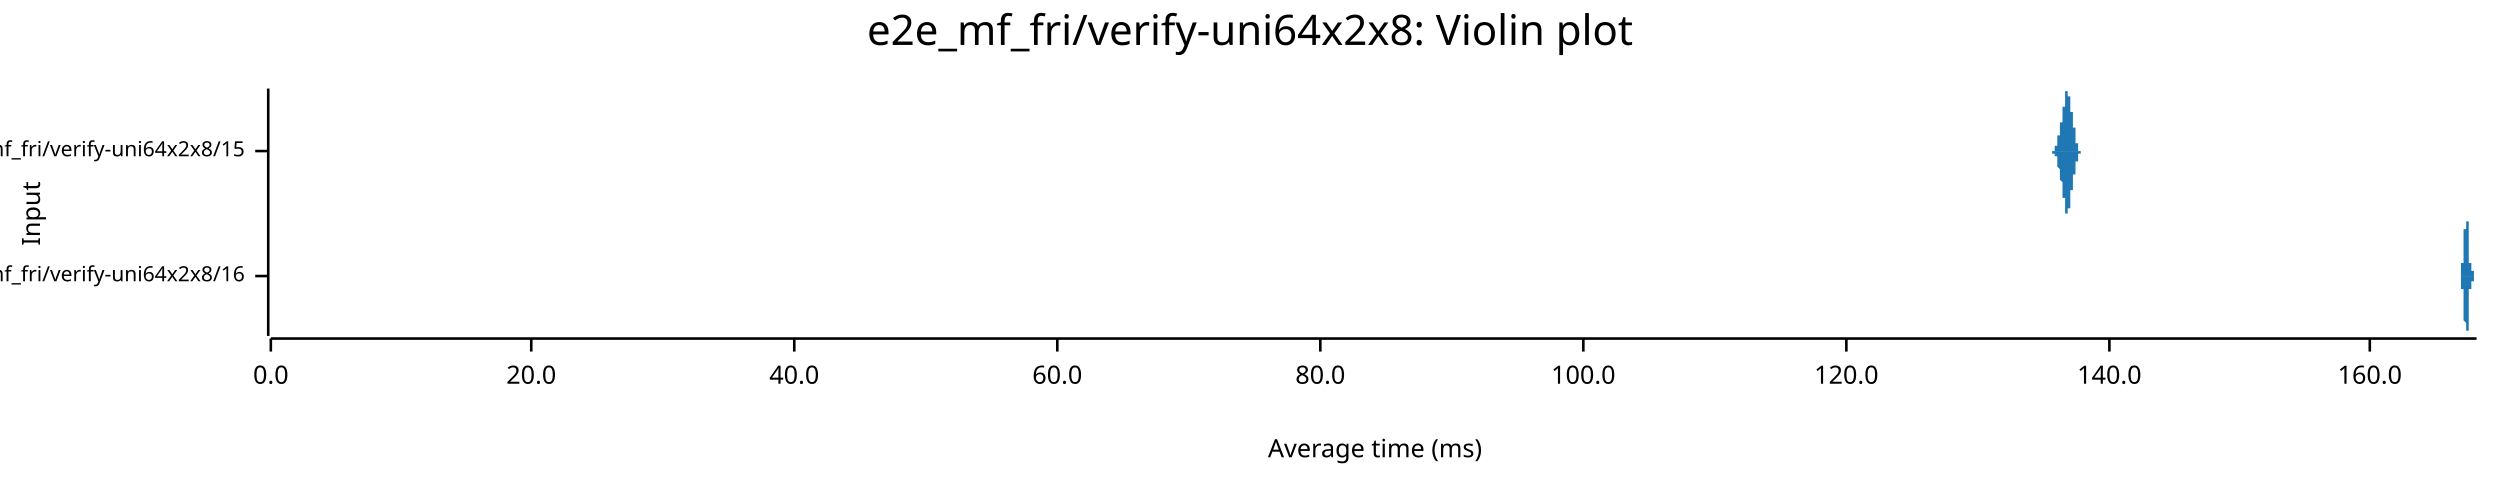
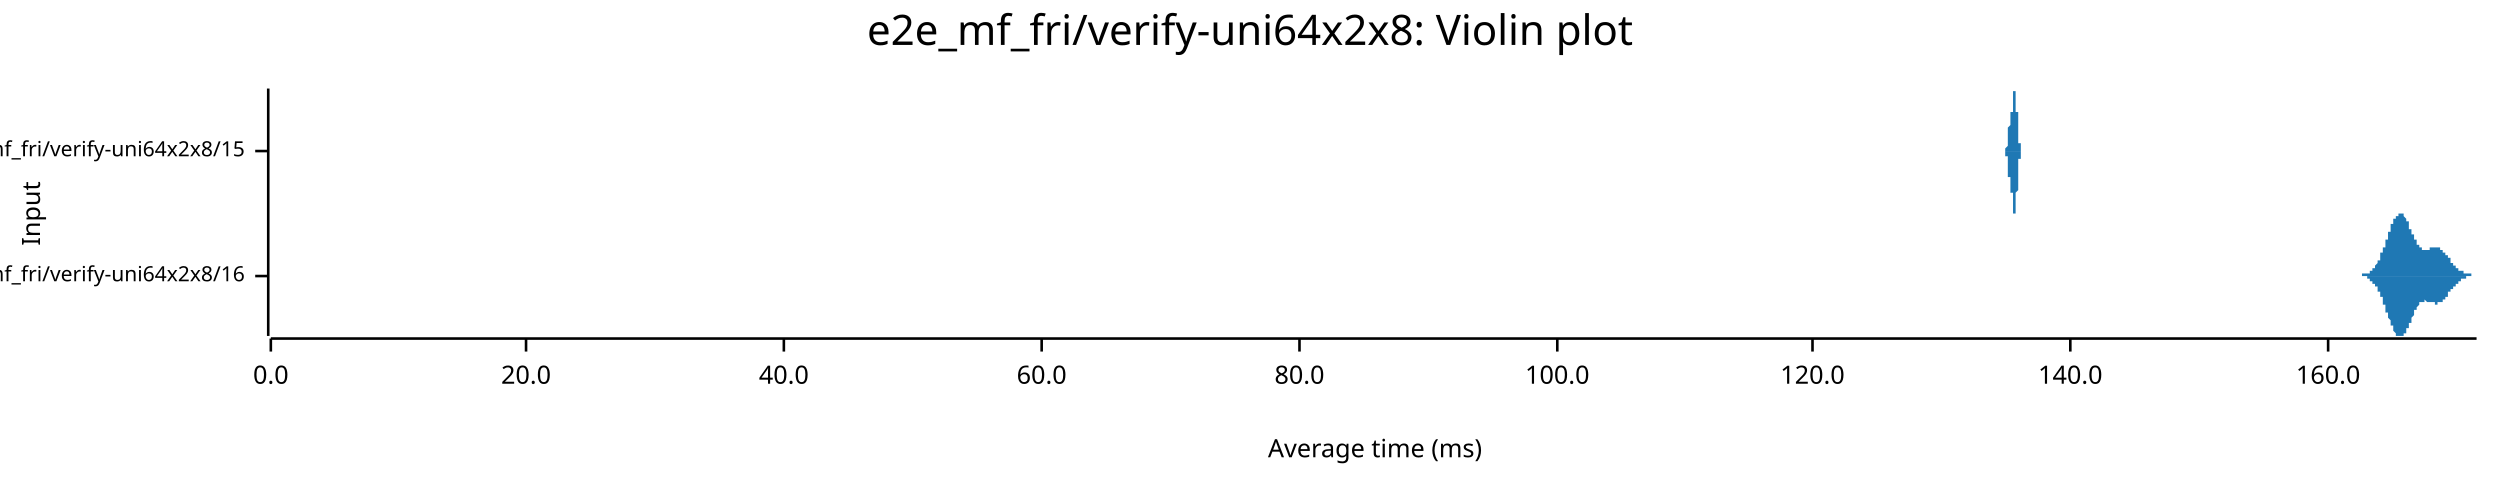
<svg xmlns="http://www.w3.org/2000/svg" width="960" height="186" viewBox="0 0 960 186">
  <text x="480" y="5" dy="0.76em" text-anchor="middle" font-family="sans-serif" font-size="16.129" opacity="1" fill="#000000">
e2e_mf_fri/verify-uni64x2x8: Violin plot
</text>
  <text x="8" y="82" dy="0.76em" text-anchor="middle" font-family="sans-serif" font-size="9.677" opacity="1" fill="#000000" transform="rotate(270, 8, 82)">
Input
</text>
  <text x="528" y="178" dy="-0.5ex" text-anchor="middle" font-family="sans-serif" font-size="9.677" opacity="1" fill="#000000">
Average time (ms)
</text>
  <polyline fill="none" opacity="1" stroke="#000000" stroke-width="1" points="103,34 103,129 " />
  <text x="94" y="106" dy="0.5ex" text-anchor="end" font-family="sans-serif" font-size="8.065" opacity="1" fill="#000000">
e2e_mf_fri/verify-uni64x2x8/16
</text>
  <polyline fill="none" opacity="1" stroke="#000000" stroke-width="1" points="98,106 103,106 " />
  <text x="94" y="58" dy="0.5ex" text-anchor="end" font-family="sans-serif" font-size="8.065" opacity="1" fill="#000000">
e2e_mf_fri/verify-uni64x2x8/15
</text>
  <polyline fill="none" opacity="1" stroke="#000000" stroke-width="1" points="98,58 103,58 " />
  <polyline fill="none" opacity="1" stroke="#000000" stroke-width="1" points="104,130 951,130 " />
  <text x="104" y="140" dy="0.76em" text-anchor="middle" font-family="sans-serif" font-size="9.677" opacity="1" fill="#000000">
0.0
</text>
  <polyline fill="none" opacity="1" stroke="#000000" stroke-width="1" points="104,130 104,135 " />
-   <text x="204" y="140" dy="0.76em" text-anchor="middle" font-family="sans-serif" font-size="9.677" opacity="1" fill="#000000">
+   <text x="202" y="140" dy="0.76em" text-anchor="middle" font-family="sans-serif" font-size="9.677" opacity="1" fill="#000000">
20.0
</text>
-   <polyline fill="none" opacity="1" stroke="#000000" stroke-width="1" points="204,130 204,135 " />
-   <text x="305" y="140" dy="0.76em" text-anchor="middle" font-family="sans-serif" font-size="9.677" opacity="1" fill="#000000">
+   <polyline fill="none" opacity="1" stroke="#000000" stroke-width="1" points="202,130 202,135 " />
+   <text x="301" y="140" dy="0.76em" text-anchor="middle" font-family="sans-serif" font-size="9.677" opacity="1" fill="#000000">
40.0
</text>
-   <polyline fill="none" opacity="1" stroke="#000000" stroke-width="1" points="305,130 305,135 " />
-   <text x="406" y="140" dy="0.76em" text-anchor="middle" font-family="sans-serif" font-size="9.677" opacity="1" fill="#000000">
+   <polyline fill="none" opacity="1" stroke="#000000" stroke-width="1" points="301,130 301,135 " />
+   <text x="400" y="140" dy="0.76em" text-anchor="middle" font-family="sans-serif" font-size="9.677" opacity="1" fill="#000000">
60.0
</text>
-   <polyline fill="none" opacity="1" stroke="#000000" stroke-width="1" points="406,130 406,135 " />
-   <text x="507" y="140" dy="0.76em" text-anchor="middle" font-family="sans-serif" font-size="9.677" opacity="1" fill="#000000">
+   <polyline fill="none" opacity="1" stroke="#000000" stroke-width="1" points="400,130 400,135 " />
+   <text x="499" y="140" dy="0.76em" text-anchor="middle" font-family="sans-serif" font-size="9.677" opacity="1" fill="#000000">
80.0
</text>
-   <polyline fill="none" opacity="1" stroke="#000000" stroke-width="1" points="507,130 507,135 " />
-   <text x="608" y="140" dy="0.76em" text-anchor="middle" font-family="sans-serif" font-size="9.677" opacity="1" fill="#000000">
+   <polyline fill="none" opacity="1" stroke="#000000" stroke-width="1" points="499,130 499,135 " />
+   <text x="598" y="140" dy="0.76em" text-anchor="middle" font-family="sans-serif" font-size="9.677" opacity="1" fill="#000000">
100.0
</text>
-   <polyline fill="none" opacity="1" stroke="#000000" stroke-width="1" points="608,130 608,135 " />
-   <text x="709" y="140" dy="0.76em" text-anchor="middle" font-family="sans-serif" font-size="9.677" opacity="1" fill="#000000">
+   <polyline fill="none" opacity="1" stroke="#000000" stroke-width="1" points="598,130 598,135 " />
+   <text x="696" y="140" dy="0.76em" text-anchor="middle" font-family="sans-serif" font-size="9.677" opacity="1" fill="#000000">
120.0
</text>
-   <polyline fill="none" opacity="1" stroke="#000000" stroke-width="1" points="709,130 709,135 " />
-   <text x="810" y="140" dy="0.76em" text-anchor="middle" font-family="sans-serif" font-size="9.677" opacity="1" fill="#000000">
+   <polyline fill="none" opacity="1" stroke="#000000" stroke-width="1" points="696,130 696,135 " />
+   <text x="795" y="140" dy="0.76em" text-anchor="middle" font-family="sans-serif" font-size="9.677" opacity="1" fill="#000000">
140.0
</text>
-   <polyline fill="none" opacity="1" stroke="#000000" stroke-width="1" points="810,130 810,135 " />
-   <text x="910" y="140" dy="0.76em" text-anchor="middle" font-family="sans-serif" font-size="9.677" opacity="1" fill="#000000">
+   <polyline fill="none" opacity="1" stroke="#000000" stroke-width="1" points="795,130 795,135 " />
+   <text x="894" y="140" dy="0.76em" text-anchor="middle" font-family="sans-serif" font-size="9.677" opacity="1" fill="#000000">
160.0
</text>
-   <polyline fill="none" opacity="1" stroke="#000000" stroke-width="1" points="910,130 910,135 " />
-   <polygon opacity="1" fill="#1F78B4" points="945,106 945,106 945,106 945,106 945,106 945,106 945,106 945,106 945,106 945,106 945,106 945,106 945,106 945,106 945,105 945,105 945,105 945,105 945,105 945,105 945,105 945,105 945,105 945,105 945,105 945,105 945,105 945,105 945,105 945,105 945,105 945,105 945,105 945,105 945,105 945,105 945,105 945,105 945,105 945,105 945,105 945,105 945,105 945,105 945,104 945,104 945,104 945,104 945,104 945,104 945,104 945,104 945,104 945,104 945,104 945,104 945,104 945,104 945,103 945,103 945,103 945,103 945,103 945,103 945,103 945,103 945,103 945,103 945,102 945,102 945,102 945,102 945,102 945,102 945,102 945,102 945,101 945,101 945,101 945,101 945,101 946,101 946,101 946,100 946,100 946,100 946,100 946,100 946,100 946,99 946,99 946,99 946,99 946,99 946,99 946,98 946,98 946,98 946,98 946,98 946,98 946,97 946,97 946,97 946,97 946,97 946,97 946,96 946,96 946,96 946,96 946,96 946,95 946,95 946,95 946,95 946,95 946,95 946,94 946,94 946,94 946,94 946,94 946,94 946,93 946,93 946,93 946,93 946,93 946,93 946,93 946,92 946,92 946,92 946,92 946,92 946,92 946,92 946,91 946,91 946,91 946,91 946,91 946,91 946,91 946,90 946,90 946,90 946,90 946,90 946,90 946,90 946,90 946,89 946,89 946,89 946,89 946,89 946,89 946,89 946,89 946,88 946,88 946,88 946,88 947,88 947,88 947,88 947,88 947,87 947,87 947,87 947,87 947,87 947,87 947,87 947,87 947,86 947,86 947,86 947,86 947,86 947,86 947,86 947,85 947,85 947,85 947,85 947,85 947,85 947,85 947,84 947,84 947,84 947,84 947,84 947,84 947,84 947,84 947,83 947,83 947,83 947,83 947,83 947,83 947,83 947,83 947,83 947,83 947,83 947,82 947,82 947,82 947,82 947,82 947,82 947,82 947,82 947,82 947,82 947,82 947,82 947,82 947,82 947,82 947,82 947,82 947,82 947,82 947,82 947,82 947,82 947,82 947,82 947,83 947,83 947,83 947,83 947,83 947,83 947,83 947,83 947,84 947,84 947,84 947,84 947,84 947,84 947,85 948,85 948,85 948,85 948,85 948,86 948,86 948,86 948,86 948,86 948,87 948,87 948,87 948,87 948,88 948,88 948,88 948,88 948,89 948,89 948,89 948,90 948,90 948,90 948,90 948,91 948,91 948,91 948,91 948,92 948,92 948,92 948,92 948,93 948,93 948,93 948,94 948,94 948,94 948,94 948,94 948,95 948,95 948,95 948,95 948,96 948,96 948,96 948,96 948,96 948,97 948,97 948,97 948,97 948,97 948,98 948,98 948,98 948,98 948,98 948,98 948,99 948,99 948,99 948,99 948,99 948,99 948,99 948,99 948,100 948,100 948,100 948,100 948,100 948,100 948,100 948,100 948,100 948,100 948,100 948,100 948,101 948,101 948,101 949,101 949,101 949,101 949,101 949,101 949,101 949,101 949,101 949,101 949,101 949,101 949,101 949,101 949,101 949,101 949,101 949,101 949,101 949,101 949,101 949,101 949,101 949,101 949,101 949,101 949,101 949,101 949,101 949,102 949,102 949,102 949,102 949,102 949,102 949,102 949,102 949,102 949,102 949,102 949,102 949,102 949,102 949,102 949,102 949,102 949,102 949,102 949,102 949,102 949,102 949,102 949,102 949,102 949,102 949,102 949,102 949,102 949,102 949,103 949,103 949,103 949,103 949,103 949,103 949,103 949,103 949,103 949,103 949,103 949,103 949,103 949,103 949,103 949,103 949,103 949,103 949,103 949,103 949,104 949,104 949,104 949,104 949,104 949,104 950,104 950,104 950,104 950,104 950,104 950,104 950,104 950,104 950,104 950,104 950,104 950,104 950,104 950,104 950,104 950,105 950,105 950,105 950,105 950,105 950,105 950,105 950,105 950,105 950,105 950,105 950,105 950,105 950,105 950,105 950,105 950,105 950,105 950,105 950,105 950,105 950,105 950,105 950,105 950,105 950,105 950,105 950,105 950,105 950,105 950,105 950,105 950,105 950,105 950,105 950,105 950,105 950,105 950,106 950,106 950,106 950,106 950,106 950,106 950,106 950,106 950,106 950,106 950,106 950,106 950,106 950,106 950,106 950,106 950,106 950,106 950,106 950,106 950,106 950,106 950,106 950,106 950,106 950,106 950,106 950,106 950,106 950,106 951,106 951,106 945,106 " />
-   <polygon opacity="1" fill="#1F78B4" points="945,106 945,106 945,106 945,106 945,106 945,106 945,106 945,106 945,106 945,106 945,106 945,106 945,106 945,106 945,106 945,106 945,106 945,106 945,106 945,106 945,106 945,106 945,106 945,106 945,106 945,106 945,106 945,106 945,106 945,106 945,106 945,106 945,106 945,106 945,107 945,107 945,107 945,107 945,107 945,107 945,107 945,107 945,107 945,107 945,107 945,107 945,107 945,107 945,107 945,107 945,107 945,107 945,108 945,108 945,108 945,108 945,108 945,108 945,108 945,108 945,108 945,108 945,108 945,109 945,109 945,109 945,109 945,109 945,109 945,109 945,109 945,109 945,110 945,110 945,110 945,110 945,110 945,110 945,110 945,111 945,111 946,111 946,111 946,111 946,111 946,111 946,112 946,112 946,112 946,112 946,112 946,112 946,113 946,113 946,113 946,113 946,113 946,113 946,114 946,114 946,114 946,114 946,114 946,114 946,115 946,115 946,115 946,115 946,115 946,115 946,116 946,116 946,116 946,116 946,116 946,117 946,117 946,117 946,117 946,117 946,117 946,118 946,118 946,118 946,118 946,118 946,118 946,118 946,119 946,119 946,119 946,119 946,119 946,119 946,120 946,120 946,120 946,120 946,120 946,120 946,120 946,120 946,121 946,121 946,121 946,121 946,121 946,121 946,121 946,122 946,122 946,122 946,122 946,122 946,122 946,122 946,122 946,123 946,123 946,123 946,123 946,123 946,123 946,123 946,123 947,124 947,124 947,124 947,124 947,124 947,124 947,124 947,124 947,125 947,125 947,125 947,125 947,125 947,125 947,125 947,126 947,126 947,126 947,126 947,126 947,126 947,126 947,126 947,127 947,127 947,127 947,127 947,127 947,127 947,127 947,128 947,128 947,128 947,128 947,128 947,128 947,128 947,128 947,128 947,129 947,129 947,129 947,129 947,129 947,129 947,129 947,129 947,129 947,129 947,129 947,129 947,129 947,129 947,129 947,129 947,129 947,129 947,129 947,129 947,129 947,129 947,129 947,129 947,129 947,129 947,129 947,129 947,129 947,129 947,129 947,129 947,129 947,129 947,129 947,128 947,128 947,128 947,128 947,128 947,128 947,127 947,127 947,127 947,127 948,127 948,127 948,126 948,126 948,126 948,126 948,125 948,125 948,125 948,125 948,125 948,124 948,124 948,124 948,124 948,123 948,123 948,123 948,122 948,122 948,122 948,122 948,121 948,121 948,121 948,121 948,120 948,120 948,120 948,120 948,119 948,119 948,119 948,119 948,118 948,118 948,118 948,118 948,117 948,117 948,117 948,117 948,116 948,116 948,116 948,116 948,115 948,115 948,115 948,115 948,115 948,114 948,114 948,114 948,114 948,114 948,114 948,113 948,113 948,113 948,113 948,113 948,113 948,113 948,112 948,112 948,112 948,112 948,112 948,112 948,112 948,112 948,112 948,111 948,111 948,111 948,111 948,111 948,111 948,111 948,111 948,111 948,111 949,111 949,111 949,111 949,111 949,111 949,111 949,111 949,111 949,110 949,110 949,110 949,110 949,110 949,110 949,110 949,110 949,110 949,110 949,110 949,110 949,110 949,110 949,110 949,110 949,110 949,110 949,110 949,110 949,110 949,110 949,110 949,110 949,110 949,110 949,110 949,110 949,110 949,110 949,110 949,110 949,110 949,110 949,110 949,110 949,110 949,110 949,109 949,109 949,109 949,109 949,109 949,109 949,109 949,109 949,109 949,109 949,109 949,109 949,109 949,109 949,109 949,109 949,109 949,109 949,109 949,109 949,109 949,109 949,108 949,108 949,108 949,108 949,108 949,108 949,108 949,108 949,108 949,108 949,108 949,108 949,108 949,108 949,108 949,108 950,108 950,108 950,108 950,108 950,107 950,107 950,107 950,107 950,107 950,107 950,107 950,107 950,107 950,107 950,107 950,107 950,107 950,107 950,107 950,107 950,107 950,107 950,107 950,107 950,107 950,107 950,107 950,107 950,107 950,106 950,106 950,106 950,106 950,106 950,106 950,106 950,106 950,106 950,106 950,106 950,106 950,106 950,106 950,106 950,106 950,106 950,106 950,106 950,106 950,106 950,106 950,106 950,106 950,106 950,106 950,106 950,106 950,106 950,106 950,106 950,106 950,106 950,106 950,106 950,106 950,106 950,106 950,106 950,106 950,106 950,106 950,106 950,106 950,106 950,106 950,106 950,106 950,106 950,106 950,106 950,106 950,106 950,106 951,106 951,106 945,106 " />
-   <polygon opacity="1" fill="#1F78B4" points="788,58 788,58 788,58 788,58 788,58 788,58 788,58 788,58 788,58 788,58 788,58 788,58 788,58 788,58 788,58 788,58 788,58 788,58 788,58 788,58 788,58 788,58 788,58 788,58 788,58 788,58 788,58 788,58 788,58 788,58 788,58 788,58 788,58 788,58 789,58 789,58 789,58 789,58 789,58 789,58 789,58 789,58 789,58 789,58 789,58 789,58 789,58 789,58 789,58 789,58 789,57 789,57 789,57 789,57 789,57 789,57 789,57 789,57 789,57 789,57 789,57 789,57 789,57 789,57 789,57 789,57 789,57 789,57 789,57 789,57 789,57 789,56 789,56 789,56 789,56 789,56 790,56 790,56 790,56 790,56 790,56 790,56 790,56 790,56 790,55 790,55 790,55 790,55 790,55 790,55 790,55 790,55 790,55 790,55 790,55 790,54 790,54 790,54 790,54 790,54 790,54 790,54 790,54 790,54 790,54 790,53 790,53 790,53 790,53 790,53 790,53 790,53 790,53 790,53 790,52 790,52 790,52 790,52 791,52 791,52 791,52 791,52 791,52 791,51 791,51 791,51 791,51 791,51 791,51 791,51 791,51 791,50 791,50 791,50 791,50 791,50 791,50 791,50 791,50 791,49 791,49 791,49 791,49 791,49 791,49 791,49 791,49 791,49 791,48 791,48 791,48 791,48 791,48 791,48 791,48 791,48 791,47 791,47 791,47 791,47 792,47 792,47 792,47 792,47 792,46 792,46 792,46 792,46 792,46 792,46 792,46 792,46 792,45 792,45 792,45 792,45 792,45 792,45 792,45 792,44 792,44 792,44 792,44 792,44 792,44 792,43 792,43 792,43 792,43 792,43 792,43 792,43 792,42 792,42 792,42 792,42 792,42 792,42 792,41 792,41 792,41 792,41 793,41 793,41 793,40 793,40 793,40 793,40 793,40 793,40 793,39 793,39 793,39 793,39 793,39 793,39 793,38 793,38 793,38 793,38 793,38 793,38 793,37 793,37 793,37 793,37 793,37 793,37 793,37 793,36 793,36 793,36 793,36 793,36 793,36 793,36 793,36 793,35 793,35 793,35 793,35 793,35 793,35 793,35 794,35 794,35 794,35 794,35 794,35 794,35 794,35 794,35 794,35 794,35 794,35 794,35 794,34 794,35 794,35 794,35 794,35 794,35 794,35 794,35 794,35 794,35 794,35 794,35 794,35 794,35 794,35 794,35 794,35 794,35 794,35 794,35 794,36 794,36 794,36 794,36 794,36 794,36 794,36 794,36 794,36 794,37 795,37 795,37 795,37 795,37 795,37 795,37 795,38 795,38 795,38 795,38 795,38 795,38 795,39 795,39 795,39 795,39 795,39 795,39 795,40 795,40 795,40 795,40 795,40 795,40 795,40 795,41 795,41 795,41 795,41 795,41 795,41 795,42 795,42 795,42 795,42 795,42 795,42 795,43 795,43 795,43 795,43 795,43 796,43 796,44 796,44 796,44 796,44 796,44 796,44 796,44 796,45 796,45 796,45 796,45 796,45 796,45 796,45 796,46 796,46 796,46 796,46 796,46 796,46 796,46 796,47 796,47 796,47 796,47 796,47 796,47 796,47 796,48 796,48 796,48 796,48 796,48 796,48 796,48 796,49 796,49 796,49 796,49 796,49 796,49 797,49 797,50 797,50 797,50 797,50 797,50 797,50 797,50 797,51 797,51 797,51 797,51 797,51 797,51 797,51 797,52 797,52 797,52 797,52 797,52 797,52 797,52 797,52 797,53 797,53 797,53 797,53 797,53 797,53 797,53 797,53 797,54 797,54 797,54 797,54 797,54 797,54 797,54 797,54 797,54 797,55 797,55 798,55 798,55 798,55 798,55 798,55 798,55 798,55 798,55 798,56 798,56 798,56 798,56 798,56 798,56 798,56 798,56 798,56 798,56 798,56 798,56 798,56 798,57 798,57 798,57 798,57 798,57 798,57 798,57 798,57 798,57 798,57 798,57 798,57 798,57 798,57 798,57 798,57 798,57 798,57 798,57 798,57 798,58 799,58 799,58 799,58 799,58 799,58 799,58 799,58 799,58 799,58 799,58 799,58 799,58 799,58 799,58 799,58 799,58 799,58 799,58 799,58 799,58 799,58 799,58 799,58 799,58 799,58 799,58 799,58 799,58 799,58 799,58 799,58 799,58 799,58 799,58 799,58 799,58 799,58 799,58 799,58 799,58 799,58 799,58 800,58 800,58 800,58 800,58 800,58 788,58 " />
-   <polygon opacity="1" fill="#1F78B4" points="788,58 788,58 788,58 788,58 788,58 788,58 788,58 788,58 788,58 788,58 788,58 788,58 788,58 788,58 788,58 788,58 788,58 788,58 788,58 788,58 788,58 788,58 788,58 788,58 788,58 788,58 788,58 788,58 788,59 788,59 788,59 788,59 788,59 788,59 789,59 789,59 789,59 789,59 789,59 789,59 789,59 789,59 789,59 789,59 789,59 789,59 789,59 789,59 789,59 789,59 789,59 789,59 789,59 789,59 789,59 789,59 789,59 789,59 789,59 789,59 789,59 789,59 789,60 789,60 789,60 789,60 789,60 789,60 789,60 789,60 789,60 789,60 789,60 789,60 789,60 789,60 790,60 790,60 790,61 790,61 790,61 790,61 790,61 790,61 790,61 790,61 790,61 790,61 790,61 790,61 790,62 790,62 790,62 790,62 790,62 790,62 790,62 790,62 790,62 790,62 790,63 790,63 790,63 790,63 790,63 790,63 790,63 790,63 790,63 790,63 790,64 790,64 790,64 790,64 790,64 790,64 790,64 790,64 791,65 791,65 791,65 791,65 791,65 791,65 791,65 791,65 791,65 791,66 791,66 791,66 791,66 791,66 791,66 791,66 791,66 791,67 791,67 791,67 791,67 791,67 791,67 791,67 791,67 791,67 791,68 791,68 791,68 791,68 791,68 791,68 791,68 791,68 791,69 791,69 791,69 791,69 791,69 791,69 791,69 791,69 792,70 792,70 792,70 792,70 792,70 792,70 792,70 792,70 792,71 792,71 792,71 792,71 792,71 792,71 792,71 792,72 792,72 792,72 792,72 792,72 792,72 792,72 792,73 792,73 792,73 792,73 792,73 792,73 792,73 792,74 792,74 792,74 792,74 792,74 792,74 792,75 792,75 792,75 792,75 792,75 792,75 792,76 793,76 793,76 793,76 793,76 793,76 793,77 793,77 793,77 793,77 793,77 793,77 793,78 793,78 793,78 793,78 793,78 793,78 793,79 793,79 793,79 793,79 793,79 793,79 793,80 793,80 793,80 793,80 793,80 793,80 793,80 793,80 793,81 793,81 793,81 793,81 793,81 793,81 793,81 793,81 793,81 793,81 793,82 794,82 794,82 794,82 794,82 794,82 794,82 794,82 794,82 794,82 794,82 794,82 794,82 794,82 794,82 794,82 794,82 794,82 794,82 794,82 794,82 794,82 794,82 794,82 794,82 794,82 794,82 794,81 794,81 794,81 794,81 794,81 794,81 794,81 794,81 794,81 794,81 794,80 794,80 794,80 794,80 794,80 794,80 795,80 795,80 795,79 795,79 795,79 795,79 795,79 795,79 795,79 795,78 795,78 795,78 795,78 795,78 795,78 795,77 795,77 795,77 795,77 795,77 795,77 795,76 795,76 795,76 795,76 795,76 795,76 795,76 795,75 795,75 795,75 795,75 795,75 795,75 795,74 795,74 795,74 795,74 795,74 795,74 795,73 795,73 796,73 796,73 796,73 796,73 796,73 796,72 796,72 796,72 796,72 796,72 796,72 796,71 796,71 796,71 796,71 796,71 796,71 796,71 796,70 796,70 796,70 796,70 796,70 796,70 796,70 796,69 796,69 796,69 796,69 796,69 796,69 796,69 796,68 796,68 796,68 796,68 796,68 796,68 796,68 796,67 796,67 796,67 797,67 797,67 797,67 797,67 797,66 797,66 797,66 797,66 797,66 797,66 797,66 797,66 797,65 797,65 797,65 797,65 797,65 797,65 797,65 797,64 797,64 797,64 797,64 797,64 797,64 797,64 797,64 797,63 797,63 797,63 797,63 797,63 797,63 797,63 797,63 797,62 797,62 797,62 797,62 797,62 797,62 797,62 798,62 798,62 798,62 798,61 798,61 798,61 798,61 798,61 798,61 798,61 798,61 798,61 798,61 798,61 798,60 798,60 798,60 798,60 798,60 798,60 798,60 798,60 798,60 798,60 798,60 798,60 798,60 798,60 798,60 798,59 798,59 798,59 798,59 798,59 798,59 798,59 798,59 798,59 798,59 798,59 798,59 798,59 799,59 799,59 799,59 799,59 799,59 799,59 799,59 799,59 799,59 799,59 799,59 799,59 799,59 799,59 799,59 799,59 799,59 799,59 799,59 799,59 799,58 799,58 799,58 799,58 799,58 799,58 799,58 799,58 799,58 799,58 799,58 799,58 799,58 799,58 799,58 799,58 799,58 799,58 799,58 799,58 799,58 799,58 800,58 800,58 800,58 800,58 800,58 788,58 " />
+   <polyline fill="none" opacity="1" stroke="#000000" stroke-width="1" points="894,130 894,135 " />
+   <polygon opacity="1" fill="#1F78B4" points="905,106 905,106 905,106 905,106 905,106 905,106 906,106 906,106 906,106 906,106 906,106 906,106 906,106 906,106 906,106 906,106 906,106 907,106 907,106 907,106 907,105 907,105 907,105 907,105 907,105 907,105 907,105 907,105 908,105 908,105 908,105 908,105 908,105 908,105 908,105 908,105 908,105 908,105 908,105 909,105 909,105 909,105 909,105 909,105 909,105 909,105 909,105 909,105 909,105 909,105 910,105 910,105 910,104 910,104 910,104 910,104 910,104 910,104 910,104 910,104 910,104 911,104 911,104 911,104 911,104 911,104 911,103 911,103 911,103 911,103 911,103 911,103 912,103 912,103 912,103 912,102 912,102 912,102 912,102 912,102 912,102 912,102 912,102 913,101 913,101 913,101 913,101 913,101 913,101 913,100 913,100 913,100 913,100 913,100 914,100 914,99 914,99 914,99 914,99 914,99 914,98 914,98 914,98 914,98 914,97 915,97 915,97 915,97 915,97 915,96 915,96 915,96 915,96 915,95 915,95 915,95 916,95 916,94 916,94 916,94 916,94 916,93 916,93 916,93 916,93 916,92 916,92 917,92 917,91 917,91 917,91 917,91 917,90 917,90 917,90 917,90 917,89 917,89 918,89 918,89 918,88 918,88 918,88 918,88 918,87 918,87 918,87 918,87 918,86 919,86 919,86 919,86 919,85 919,85 919,85 919,85 919,85 919,84 919,84 919,84 920,84 920,84 920,84 920,83 920,83 920,83 920,83 920,83 920,83 920,83 921,83 921,83 921,82 921,82 921,82 921,82 921,82 921,82 921,82 921,82 921,82 922,82 922,82 922,82 922,82 922,82 922,82 922,82 922,82 922,82 922,82 922,82 923,82 923,82 923,83 923,83 923,83 923,83 923,83 923,83 923,83 923,83 923,83 924,84 924,84 924,84 924,84 924,84 924,84 924,85 924,85 924,85 924,85 924,85 925,85 925,86 925,86 925,86 925,86 925,86 925,87 925,87 925,87 925,87 925,88 926,88 926,88 926,88 926,88 926,89 926,89 926,89 926,89 926,90 926,90 926,90 927,90 927,90 927,91 927,91 927,91 927,91 927,91 927,92 927,92 927,92 927,92 928,92 928,93 928,93 928,93 928,93 928,93 928,93 928,94 928,94 928,94 928,94 929,94 929,94 929,94 929,94 929,95 929,95 929,95 929,95 929,95 929,95 929,95 930,95 930,95 930,95 930,96 930,96 930,96 930,96 930,96 930,96 930,96 930,96 931,96 931,96 931,96 931,96 931,96 931,96 931,96 931,96 931,96 931,96 931,96 932,96 932,96 932,96 932,96 932,96 932,96 932,96 932,96 932,96 932,96 932,96 933,96 933,96 933,96 933,96 933,96 933,96 933,96 933,95 933,95 933,95 933,95 934,95 934,95 934,95 934,95 934,95 934,95 934,95 934,95 934,95 934,95 934,95 935,95 935,95 935,95 935,95 935,95 935,95 935,95 935,95 935,95 935,95 935,95 936,95 936,95 936,95 936,95 936,95 936,95 936,95 936,95 936,95 936,95 936,95 937,95 937,95 937,95 937,95 937,95 937,95 937,95 937,95 937,96 937,96 937,96 938,96 938,96 938,96 938,96 938,96 938,96 938,96 938,96 938,96 938,97 938,97 939,97 939,97 939,97 939,97 939,97 939,97 939,97 939,97 939,98 939,98 939,98 940,98 940,98 940,98 940,98 940,98 940,99 940,99 940,99 940,99 940,99 940,99 941,99 941,99 941,100 941,100 941,100 941,100 941,100 941,100 941,100 941,100 941,101 942,101 942,101 942,101 942,101 942,101 942,101 942,101 942,101 942,102 942,102 942,102 943,102 943,102 943,102 943,102 943,102 943,102 943,102 943,103 943,103 943,103 943,103 944,103 944,103 944,103 944,103 944,103 944,103 944,103 944,104 944,104 944,104 944,104 945,104 945,104 945,104 945,104 945,104 945,104 945,104 945,104 945,104 945,104 945,104 946,104 946,105 946,105 946,105 946,105 946,105 946,105 946,105 946,105 946,105 946,105 947,105 947,105 947,105 947,105 947,105 947,105 947,105 947,105 947,105 947,105 947,105 948,105 948,105 948,105 948,105 948,105 948,105 948,105 948,105 948,105 948,105 948,105 949,105 949,105 949,105 949,106 949,106 949,106 949,106 949,106 949,106 949,106 949,106 950,106 950,106 950,106 950,106 950,106 950,106 950,106 950,106 950,106 950,106 951,106 951,106 905,106 " />
+   <polygon opacity="1" fill="#1F78B4" points="905,106 905,106 905,106 905,106 905,106 905,106 906,106 906,106 906,106 906,106 906,106 906,106 906,106 906,106 906,106 906,106 906,106 907,106 907,106 907,106 907,106 907,106 907,106 907,106 907,106 907,106 907,106 907,106 908,106 908,106 908,106 908,106 908,106 908,106 908,106 908,106 908,106 908,106 908,106 909,106 909,106 909,107 909,107 909,107 909,107 909,107 909,107 909,107 909,107 909,107 910,107 910,107 910,107 910,107 910,107 910,107 910,107 910,107 910,107 910,107 910,108 911,108 911,108 911,108 911,108 911,108 911,108 911,108 911,108 911,108 911,108 911,109 912,109 912,109 912,109 912,109 912,109 912,109 912,109 912,110 912,110 912,110 912,110 913,110 913,110 913,110 913,111 913,111 913,111 913,111 913,111 913,111 913,112 913,112 914,112 914,112 914,112 914,113 914,113 914,113 914,113 914,113 914,114 914,114 914,114 915,114 915,114 915,115 915,115 915,115 915,115 915,116 915,116 915,116 915,116 915,117 916,117 916,117 916,117 916,118 916,118 916,118 916,118 916,119 916,119 916,119 916,120 917,120 917,120 917,120 917,121 917,121 917,121 917,121 917,122 917,122 917,122 917,122 918,123 918,123 918,123 918,123 918,124 918,124 918,124 918,124 918,125 918,125 918,125 919,125 919,126 919,126 919,126 919,126 919,126 919,127 919,127 919,127 919,127 919,127 920,128 920,128 920,128 920,128 920,128 920,128 920,128 920,129 920,129 920,129 921,129 921,129 921,129 921,129 921,129 921,129 921,129 921,129 921,129 921,129 921,129 922,129 922,129 922,129 922,129 922,129 922,129 922,129 922,129 922,129 922,129 922,129 923,129 923,129 923,129 923,129 923,129 923,129 923,129 923,128 923,128 923,128 923,128 924,128 924,128 924,128 924,127 924,127 924,127 924,127 924,127 924,127 924,126 924,126 925,126 925,126 925,126 925,125 925,125 925,125 925,125 925,125 925,124 925,124 925,124 926,124 926,124 926,123 926,123 926,123 926,123 926,122 926,122 926,122 926,122 926,122 927,121 927,121 927,121 927,121 927,121 927,120 927,120 927,120 927,120 927,120 927,119 928,119 928,119 928,119 928,119 928,118 928,118 928,118 928,118 928,118 928,118 928,118 929,117 929,117 929,117 929,117 929,117 929,117 929,117 929,117 929,116 929,116 929,116 930,116 930,116 930,116 930,116 930,116 930,116 930,116 930,116 930,116 930,116 930,116 931,116 931,116 931,116 931,116 931,116 931,116 931,115 931,115 931,115 931,115 931,115 932,116 932,116 932,116 932,116 932,116 932,116 932,116 932,116 932,116 932,116 932,116 933,116 933,116 933,116 933,116 933,116 933,116 933,116 933,116 933,116 933,116 933,116 934,116 934,116 934,116 934,116 934,116 934,116 934,116 934,116 934,116 934,116 934,116 935,116 935,117 935,117 935,117 935,117 935,117 935,117 935,117 935,117 935,117 935,117 936,117 936,117 936,117 936,117 936,117 936,117 936,117 936,116 936,116 936,116 936,116 937,116 937,116 937,116 937,116 937,116 937,116 937,116 937,116 937,116 937,116 937,116 938,116 938,116 938,116 938,116 938,115 938,115 938,115 938,115 938,115 938,115 938,115 939,115 939,115 939,115 939,114 939,114 939,114 939,114 939,114 939,114 939,114 939,114 940,114 940,113 940,113 940,113 940,113 940,113 940,113 940,113 940,113 940,112 940,112 941,112 941,112 941,112 941,112 941,112 941,112 941,111 941,111 941,111 941,111 941,111 942,111 942,111 942,111 942,111 942,110 942,110 942,110 942,110 942,110 942,110 942,110 943,110 943,110 943,109 943,109 943,109 943,109 943,109 943,109 943,109 943,109 943,109 944,109 944,108 944,108 944,108 944,108 944,108 944,108 944,108 944,108 944,108 944,108 945,108 945,108 945,108 945,107 945,107 945,107 945,107 945,107 945,107 945,107 945,107 946,107 946,107 946,107 946,107 946,107 946,107 946,107 946,107 946,107 946,107 946,107 947,107 947,107 947,106 947,106 947,106 947,106 947,106 947,106 947,106 947,106 947,106 948,106 948,106 948,106 948,106 948,106 948,106 948,106 948,106 948,106 948,106 948,106 949,106 949,106 949,106 949,106 949,106 949,106 949,106 949,106 949,106 949,106 949,106 950,106 950,106 950,106 950,106 950,106 950,106 950,106 950,106 950,106 950,106 951,106 951,106 905,106 " />
+   <polygon opacity="1" fill="#1F78B4" points="770,58 770,58 770,58 770,58 770,58 770,58 770,58 770,58 770,58 770,58 770,58 770,58 770,58 770,58 770,58 770,58 770,58 770,58 770,58 770,58 770,58 770,58 770,58 770,58 770,58 770,58 770,58 770,58 770,58 770,58 770,58 770,58 770,58 770,58 770,58 770,58 770,58 770,58 770,58 770,58 770,58 770,58 770,58 770,58 770,58 770,58 770,58 770,57 770,57 770,57 770,57 770,57 770,57 770,57 770,57 770,57 770,57 770,57 770,57 770,57 770,57 770,57 770,57 770,57 770,57 770,57 770,57 771,56 771,56 771,56 771,56 771,56 771,56 771,56 771,56 771,56 771,56 771,56 771,56 771,56 771,55 771,55 771,55 771,55 771,55 771,55 771,55 771,55 771,55 771,55 771,54 771,54 771,54 771,54 771,54 771,54 771,54 771,54 771,53 771,53 771,53 771,53 771,53 771,53 771,53 771,53 771,52 771,52 771,52 771,52 771,52 771,52 771,52 771,52 771,51 771,51 771,51 771,51 771,51 771,51 771,51 771,50 771,50 771,50 771,50 771,50 771,50 771,50 771,50 771,49 771,49 771,49 771,49 771,49 771,49 771,49 771,49 772,48 772,48 772,48 772,48 772,48 772,48 772,48 772,48 772,47 772,47 772,47 772,47 772,47 772,47 772,47 772,47 772,47 772,47 772,47 772,46 772,46 772,46 772,46 772,46 772,46 772,46 772,46 772,46 772,46 772,46 772,46 772,45 772,45 772,45 772,45 772,45 772,45 772,45 772,45 772,45 772,45 772,45 772,45 772,45 772,45 772,45 772,45 772,44 772,44 772,44 772,44 772,44 772,44 772,44 772,44 772,44 772,44 772,44 772,44 772,44 772,44 772,44 772,43 772,43 772,43 772,43 772,43 772,43 772,43 772,43 773,43 773,43 773,43 773,43 773,42 773,42 773,42 773,42 773,42 773,42 773,42 773,42 773,42 773,42 773,41 773,41 773,41 773,41 773,41 773,41 773,41 773,41 773,40 773,40 773,40 773,40 773,40 773,40 773,40 773,39 773,39 773,39 773,39 773,39 773,39 773,39 773,38 773,38 773,38 773,38 773,38 773,38 773,38 773,38 773,37 773,37 773,37 773,37 773,37 773,37 773,37 773,36 773,36 773,36 773,36 773,36 773,36 773,36 773,36 773,36 773,36 773,35 773,35 773,35 773,35 773,35 773,35 773,35 773,35 773,35 774,35 774,35 774,35 774,35 774,35 774,35 774,35 774,35 774,35 774,35 774,34 774,35 774,35 774,35 774,35 774,35 774,35 774,35 774,35 774,35 774,35 774,35 774,35 774,35 774,35 774,35 774,35 774,35 774,35 774,36 774,36 774,36 774,36 774,36 774,36 774,36 774,36 774,37 774,37 774,37 774,37 774,37 774,37 774,37 774,38 774,38 774,38 774,38 774,38 774,39 774,39 774,39 774,39 774,39 774,40 774,40 774,40 774,40 774,40 774,41 774,41 774,41 774,41 774,41 774,42 774,42 774,42 774,42 774,43 774,43 775,43 775,43 775,44 775,44 775,44 775,44 775,44 775,45 775,45 775,45 775,45 775,46 775,46 775,46 775,46 775,46 775,47 775,47 775,47 775,47 775,48 775,48 775,48 775,48 775,48 775,49 775,49 775,49 775,49 775,49 775,50 775,50 775,50 775,50 775,50 775,51 775,51 775,51 775,51 775,51 775,51 775,52 775,52 775,52 775,52 775,52 775,52 775,53 775,53 775,53 775,53 775,53 775,53 775,53 775,54 775,54 775,54 775,54 775,54 775,54 775,54 775,55 775,55 775,55 775,55 775,55 775,55 775,55 775,55 775,55 776,55 776,56 776,56 776,56 776,56 776,56 776,56 776,56 776,56 776,56 776,56 776,56 776,56 776,57 776,57 776,57 776,57 776,57 776,57 776,57 776,57 776,57 776,57 776,57 776,57 776,57 776,57 776,57 776,57 776,57 776,57 776,57 776,57 776,58 776,58 776,58 776,58 776,58 776,58 776,58 776,58 776,58 776,58 776,58 776,58 776,58 776,58 776,58 776,58 776,58 776,58 776,58 776,58 776,58 776,58 776,58 776,58 776,58 776,58 776,58 776,58 776,58 776,58 776,58 776,58 776,58 776,58 776,58 776,58 776,58 777,58 777,58 777,58 777,58 777,58 777,58 777,58 777,58 777,58 777,58 777,58 777,58 777,58 777,58 770,58 " />
+   <polygon opacity="1" fill="#1F78B4" points="770,58 770,58 770,58 770,58 770,58 770,58 770,58 770,58 770,58 770,58 770,58 770,58 770,58 770,58 770,58 770,58 770,58 770,58 770,58 770,58 770,58 770,58 770,58 770,58 770,58 770,59 770,59 770,59 770,59 770,59 770,59 770,59 770,59 770,59 770,59 770,59 770,59 770,59 770,59 770,59 770,59 770,59 770,59 770,59 770,59 770,59 770,59 770,59 770,59 770,59 770,59 770,59 770,59 770,59 770,59 770,59 770,59 770,59 770,60 770,60 770,60 770,60 770,60 770,60 770,60 770,60 770,60 771,60 771,60 771,60 771,60 771,60 771,60 771,60 771,61 771,61 771,61 771,61 771,61 771,61 771,61 771,61 771,61 771,61 771,61 771,62 771,62 771,62 771,62 771,62 771,62 771,62 771,62 771,62 771,63 771,63 771,63 771,63 771,63 771,63 771,63 771,63 771,64 771,64 771,64 771,64 771,64 771,64 771,64 771,64 771,65 771,65 771,65 771,65 771,65 771,65 771,65 771,66 771,66 771,66 771,66 771,66 771,66 771,66 771,66 771,67 771,67 771,67 771,67 771,67 771,67 771,67 771,67 771,68 771,68 771,68 771,68 772,68 772,68 772,68 772,68 772,69 772,69 772,69 772,69 772,69 772,69 772,69 772,69 772,69 772,70 772,70 772,70 772,70 772,70 772,70 772,70 772,70 772,70 772,70 772,70 772,71 772,71 772,71 772,71 772,71 772,71 772,71 772,71 772,71 772,71 772,71 772,71 772,71 772,71 772,71 772,72 772,72 772,72 772,72 772,72 772,72 772,72 772,72 772,72 772,72 772,72 772,72 772,72 772,72 772,72 772,72 772,73 772,73 772,73 772,73 772,73 772,73 772,73 772,73 772,73 772,73 772,73 772,73 772,73 772,74 772,74 773,74 773,74 773,74 773,74 773,74 773,74 773,74 773,74 773,74 773,75 773,75 773,75 773,75 773,75 773,75 773,75 773,75 773,75 773,76 773,76 773,76 773,76 773,76 773,76 773,76 773,76 773,77 773,77 773,77 773,77 773,77 773,77 773,77 773,78 773,78 773,78 773,78 773,78 773,78 773,78 773,79 773,79 773,79 773,79 773,79 773,79 773,79 773,80 773,80 773,80 773,80 773,80 773,80 773,80 773,80 773,80 773,81 773,81 773,81 773,81 773,81 773,81 773,81 773,81 773,81 773,81 773,81 773,82 773,82 773,82 774,82 774,82 774,82 774,82 774,82 774,82 774,82 774,82 774,82 774,82 774,82 774,82 774,82 774,82 774,82 774,82 774,82 774,82 774,82 774,82 774,82 774,82 774,82 774,82 774,81 774,81 774,81 774,81 774,81 774,81 774,81 774,81 774,81 774,81 774,80 774,80 774,80 774,80 774,80 774,80 774,80 774,79 774,79 774,79 774,79 774,79 774,78 774,78 774,78 774,78 774,78 774,78 774,77 774,77 774,77 774,77 774,77 774,76 774,76 774,76 774,76 774,75 774,75 774,75 774,75 774,75 774,74 774,74 774,74 774,74 775,73 775,73 775,73 775,73 775,73 775,72 775,72 775,72 775,72 775,71 775,71 775,71 775,71 775,70 775,70 775,70 775,70 775,70 775,69 775,69 775,69 775,69 775,69 775,68 775,68 775,68 775,68 775,67 775,67 775,67 775,67 775,67 775,66 775,66 775,66 775,66 775,66 775,66 775,65 775,65 775,65 775,65 775,65 775,65 775,64 775,64 775,64 775,64 775,64 775,64 775,63 775,63 775,63 775,63 775,63 775,63 775,63 775,62 775,62 775,62 775,62 775,62 775,62 775,62 775,62 775,62 775,61 775,61 775,61 775,61 776,61 776,61 776,61 776,61 776,61 776,61 776,60 776,60 776,60 776,60 776,60 776,60 776,60 776,60 776,60 776,60 776,60 776,60 776,60 776,60 776,60 776,60 776,59 776,59 776,59 776,59 776,59 776,59 776,59 776,59 776,59 776,59 776,59 776,59 776,59 776,59 776,59 776,59 776,59 776,59 776,59 776,59 776,59 776,59 776,59 776,59 776,59 776,59 776,59 776,59 776,59 776,59 776,59 776,59 776,59 776,58 776,58 776,58 776,58 776,58 776,58 776,58 776,58 776,58 776,58 776,58 776,58 776,58 776,58 776,58 777,58 777,58 777,58 777,58 777,58 777,58 777,58 777,58 777,58 777,58 777,58 777,58 777,58 777,58 770,58 " />
</svg>
